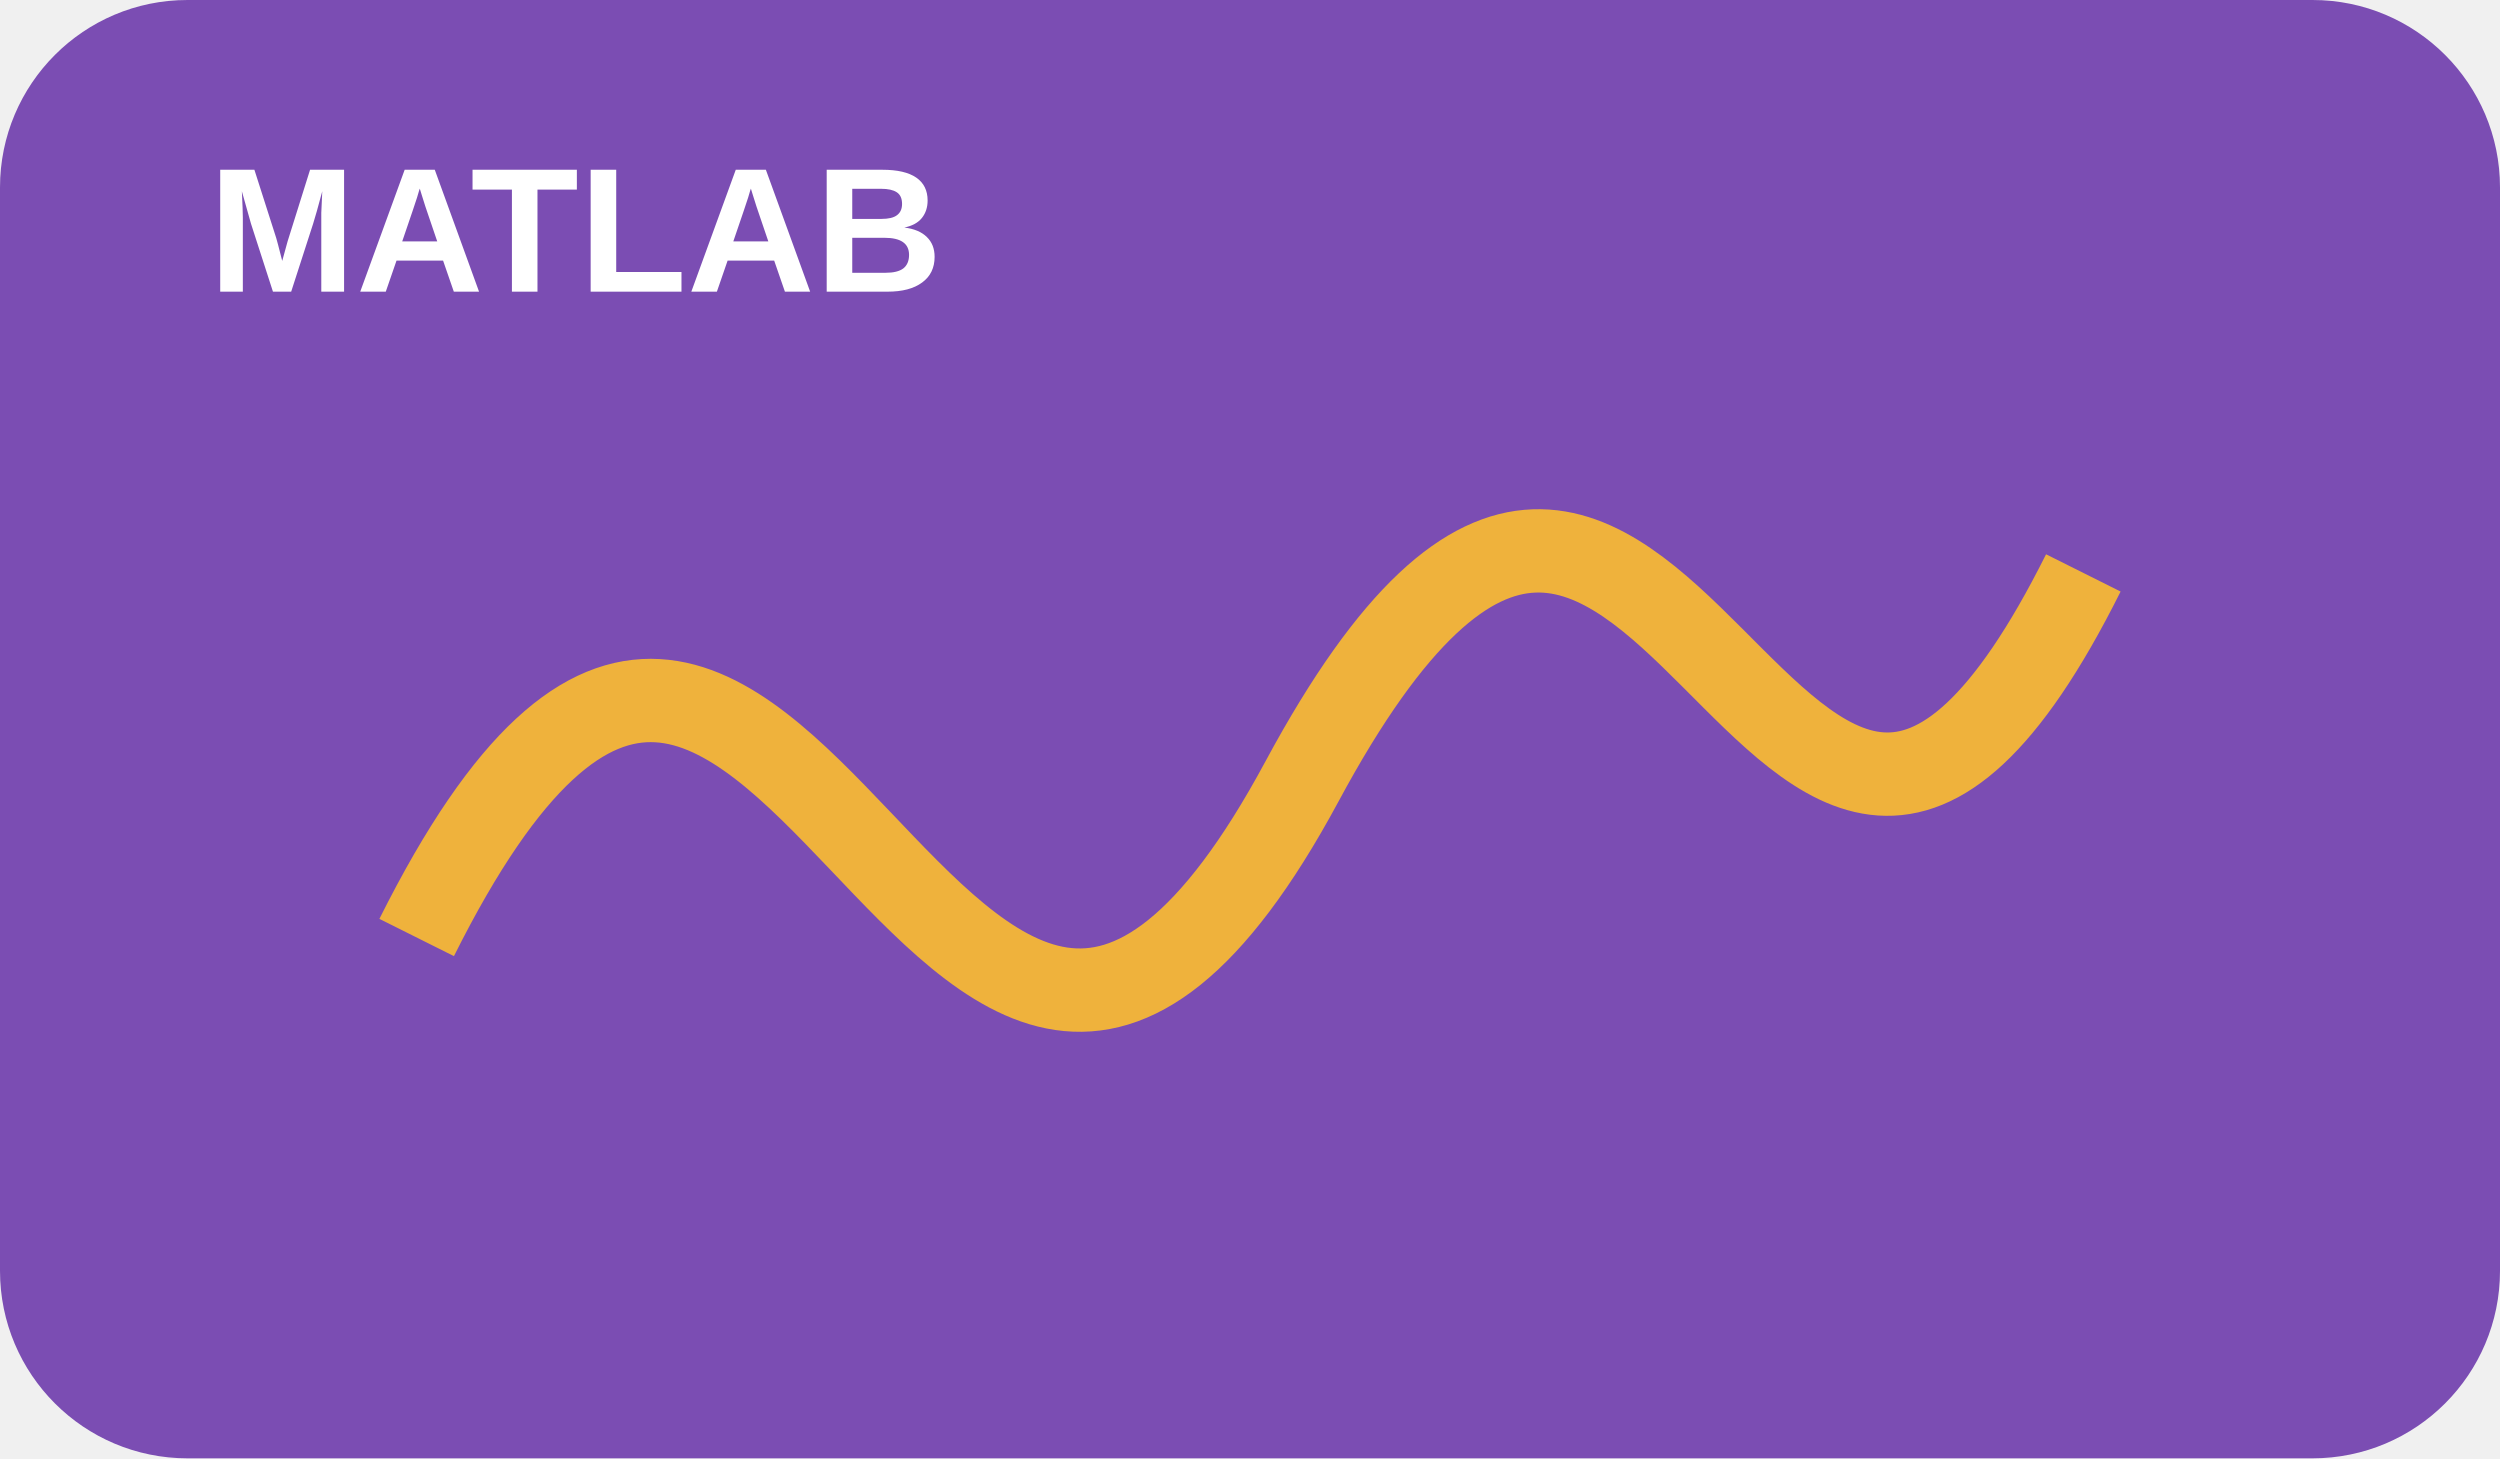
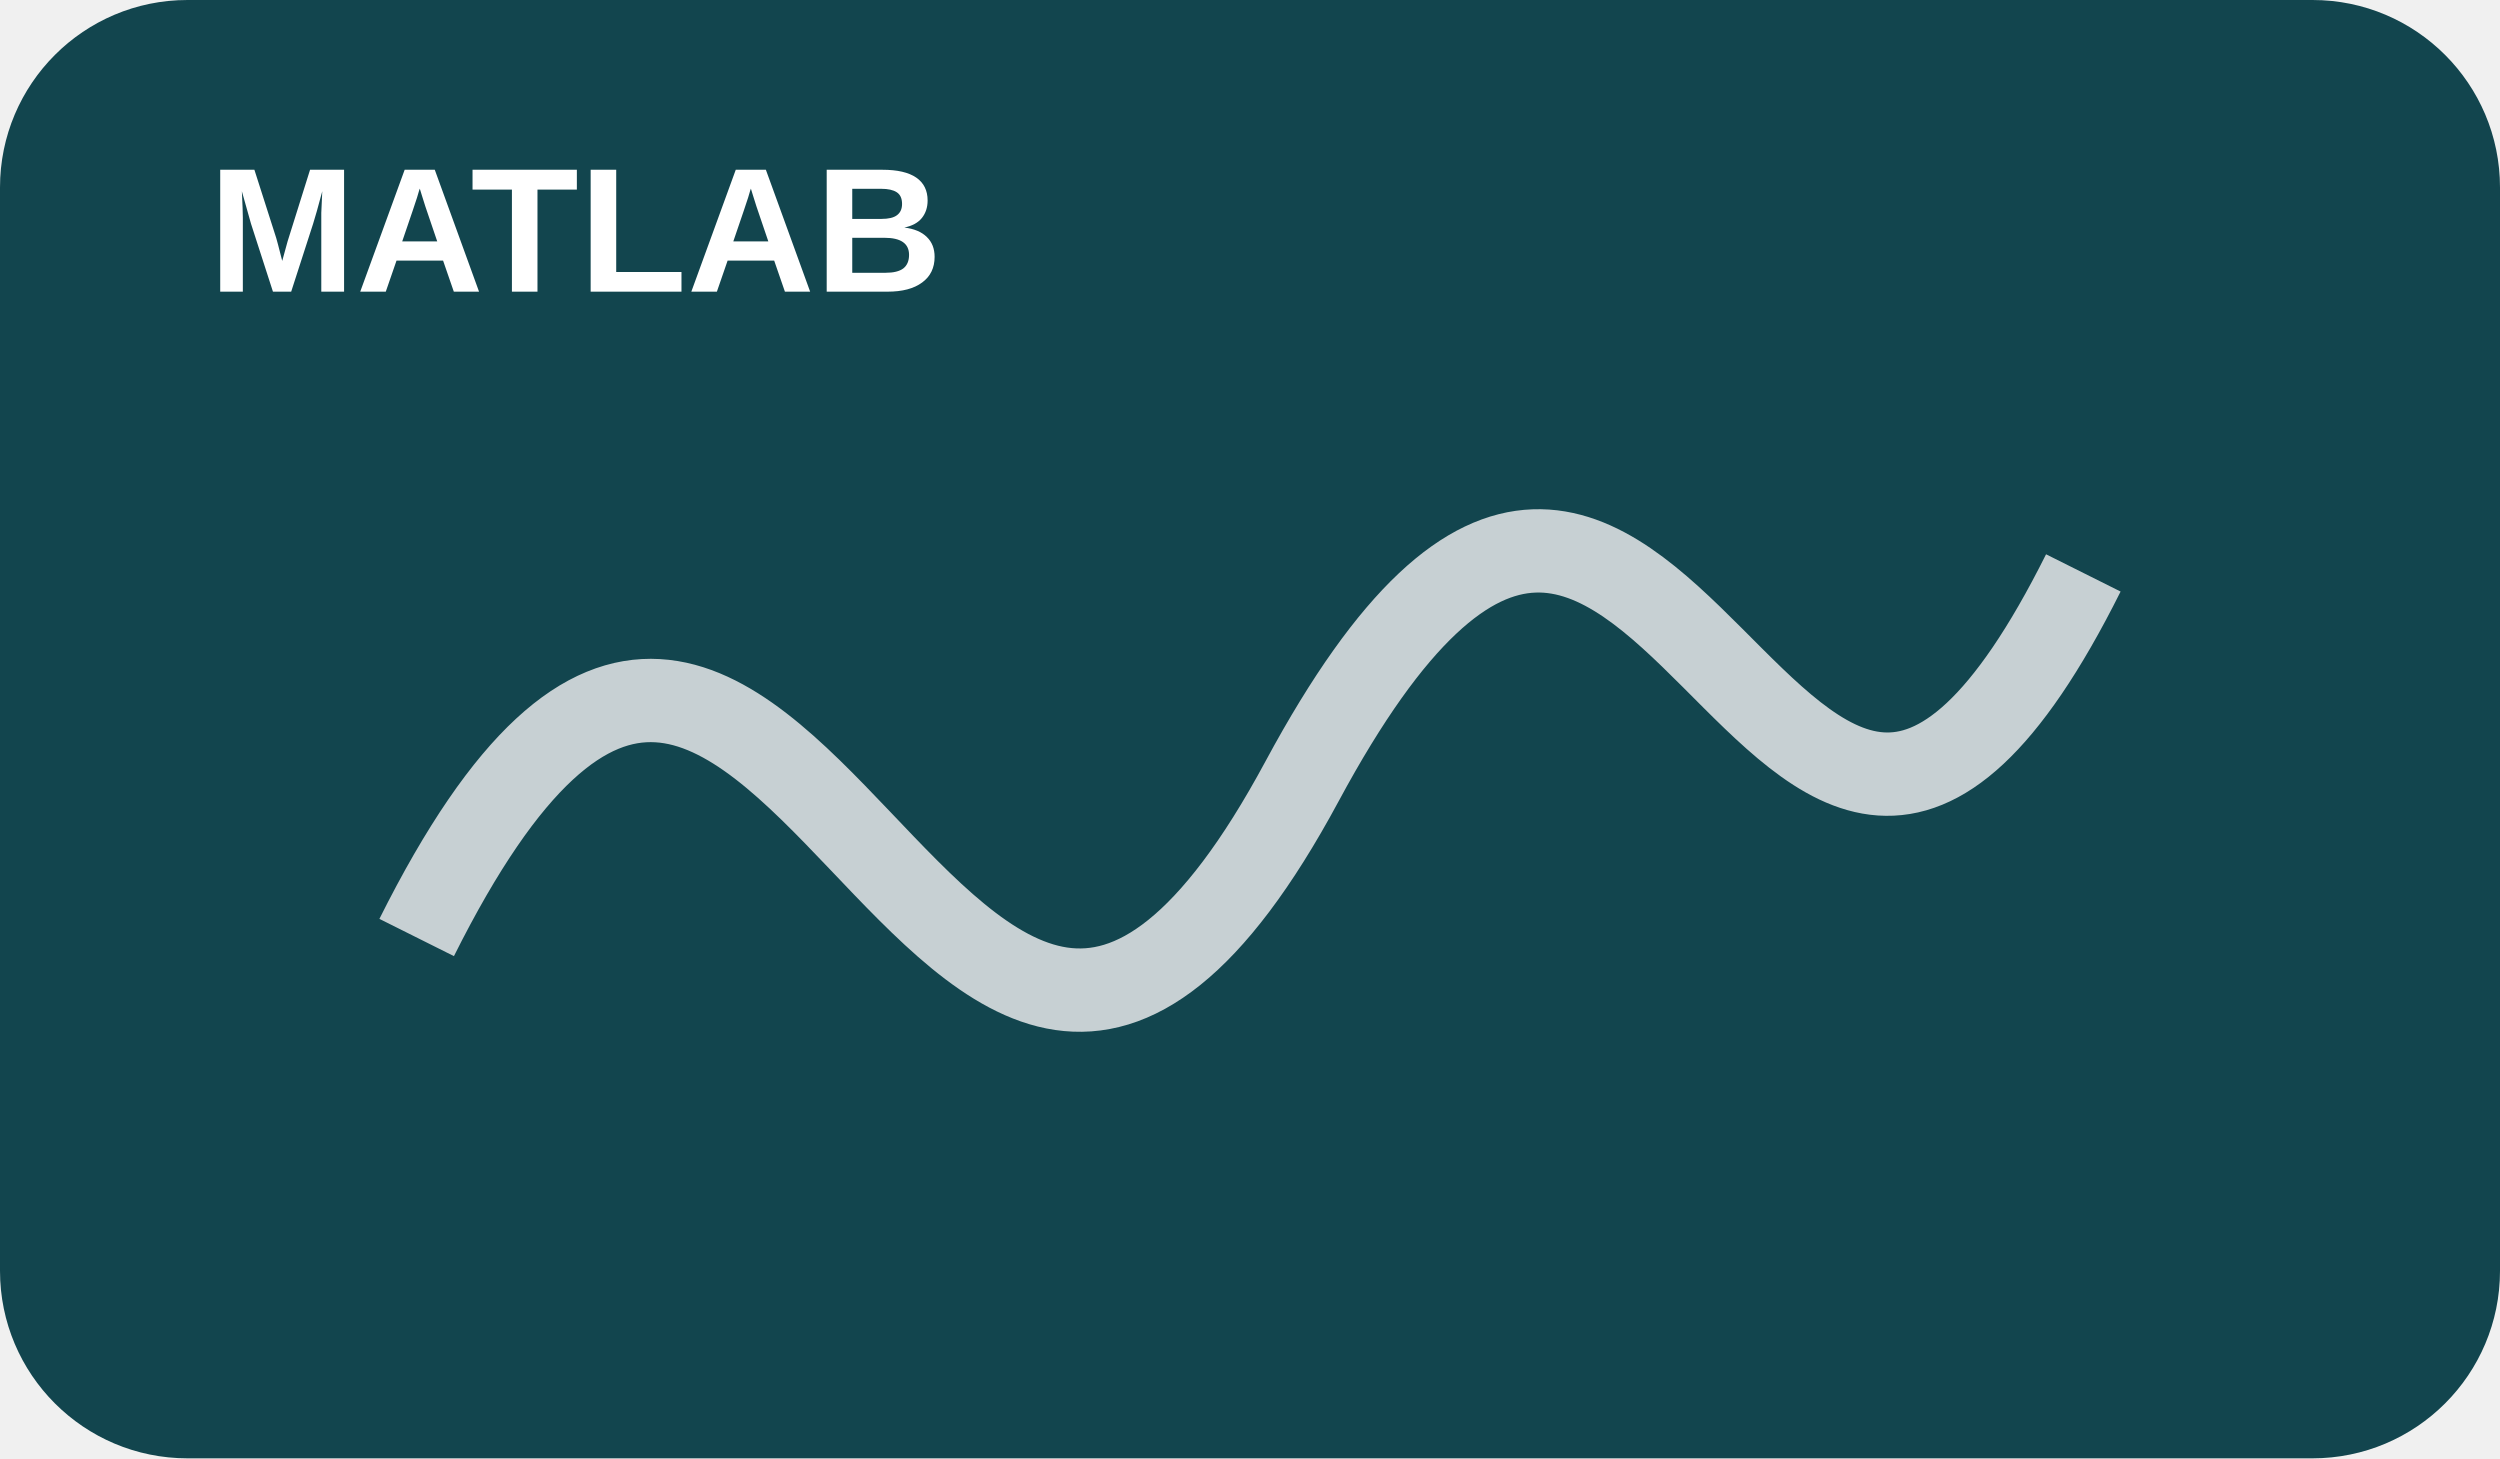
<svg xmlns="http://www.w3.org/2000/svg" viewBox="0 0 240 140">
-   <rect width="240" height="140" rx="18" fill="#7b4db3" />
-   <path d="M40 90c35-70 50 50 85-15s45 40 75-20" fill="none" stroke="#efb23c" stroke-width="8" />
+   <rect width="240" height="140" rx="18" fill="#12454e" />
+   <path d="M40 90c35-70 50 50 85-15s45 40 75-20" fill="none" stroke="#c7d0d3" stroke-width="8" />
  <text x="20" y="28" fill="#fff" font-family="Arial" font-size="17" font-weight="bold">MATLAB</text>
</svg>
